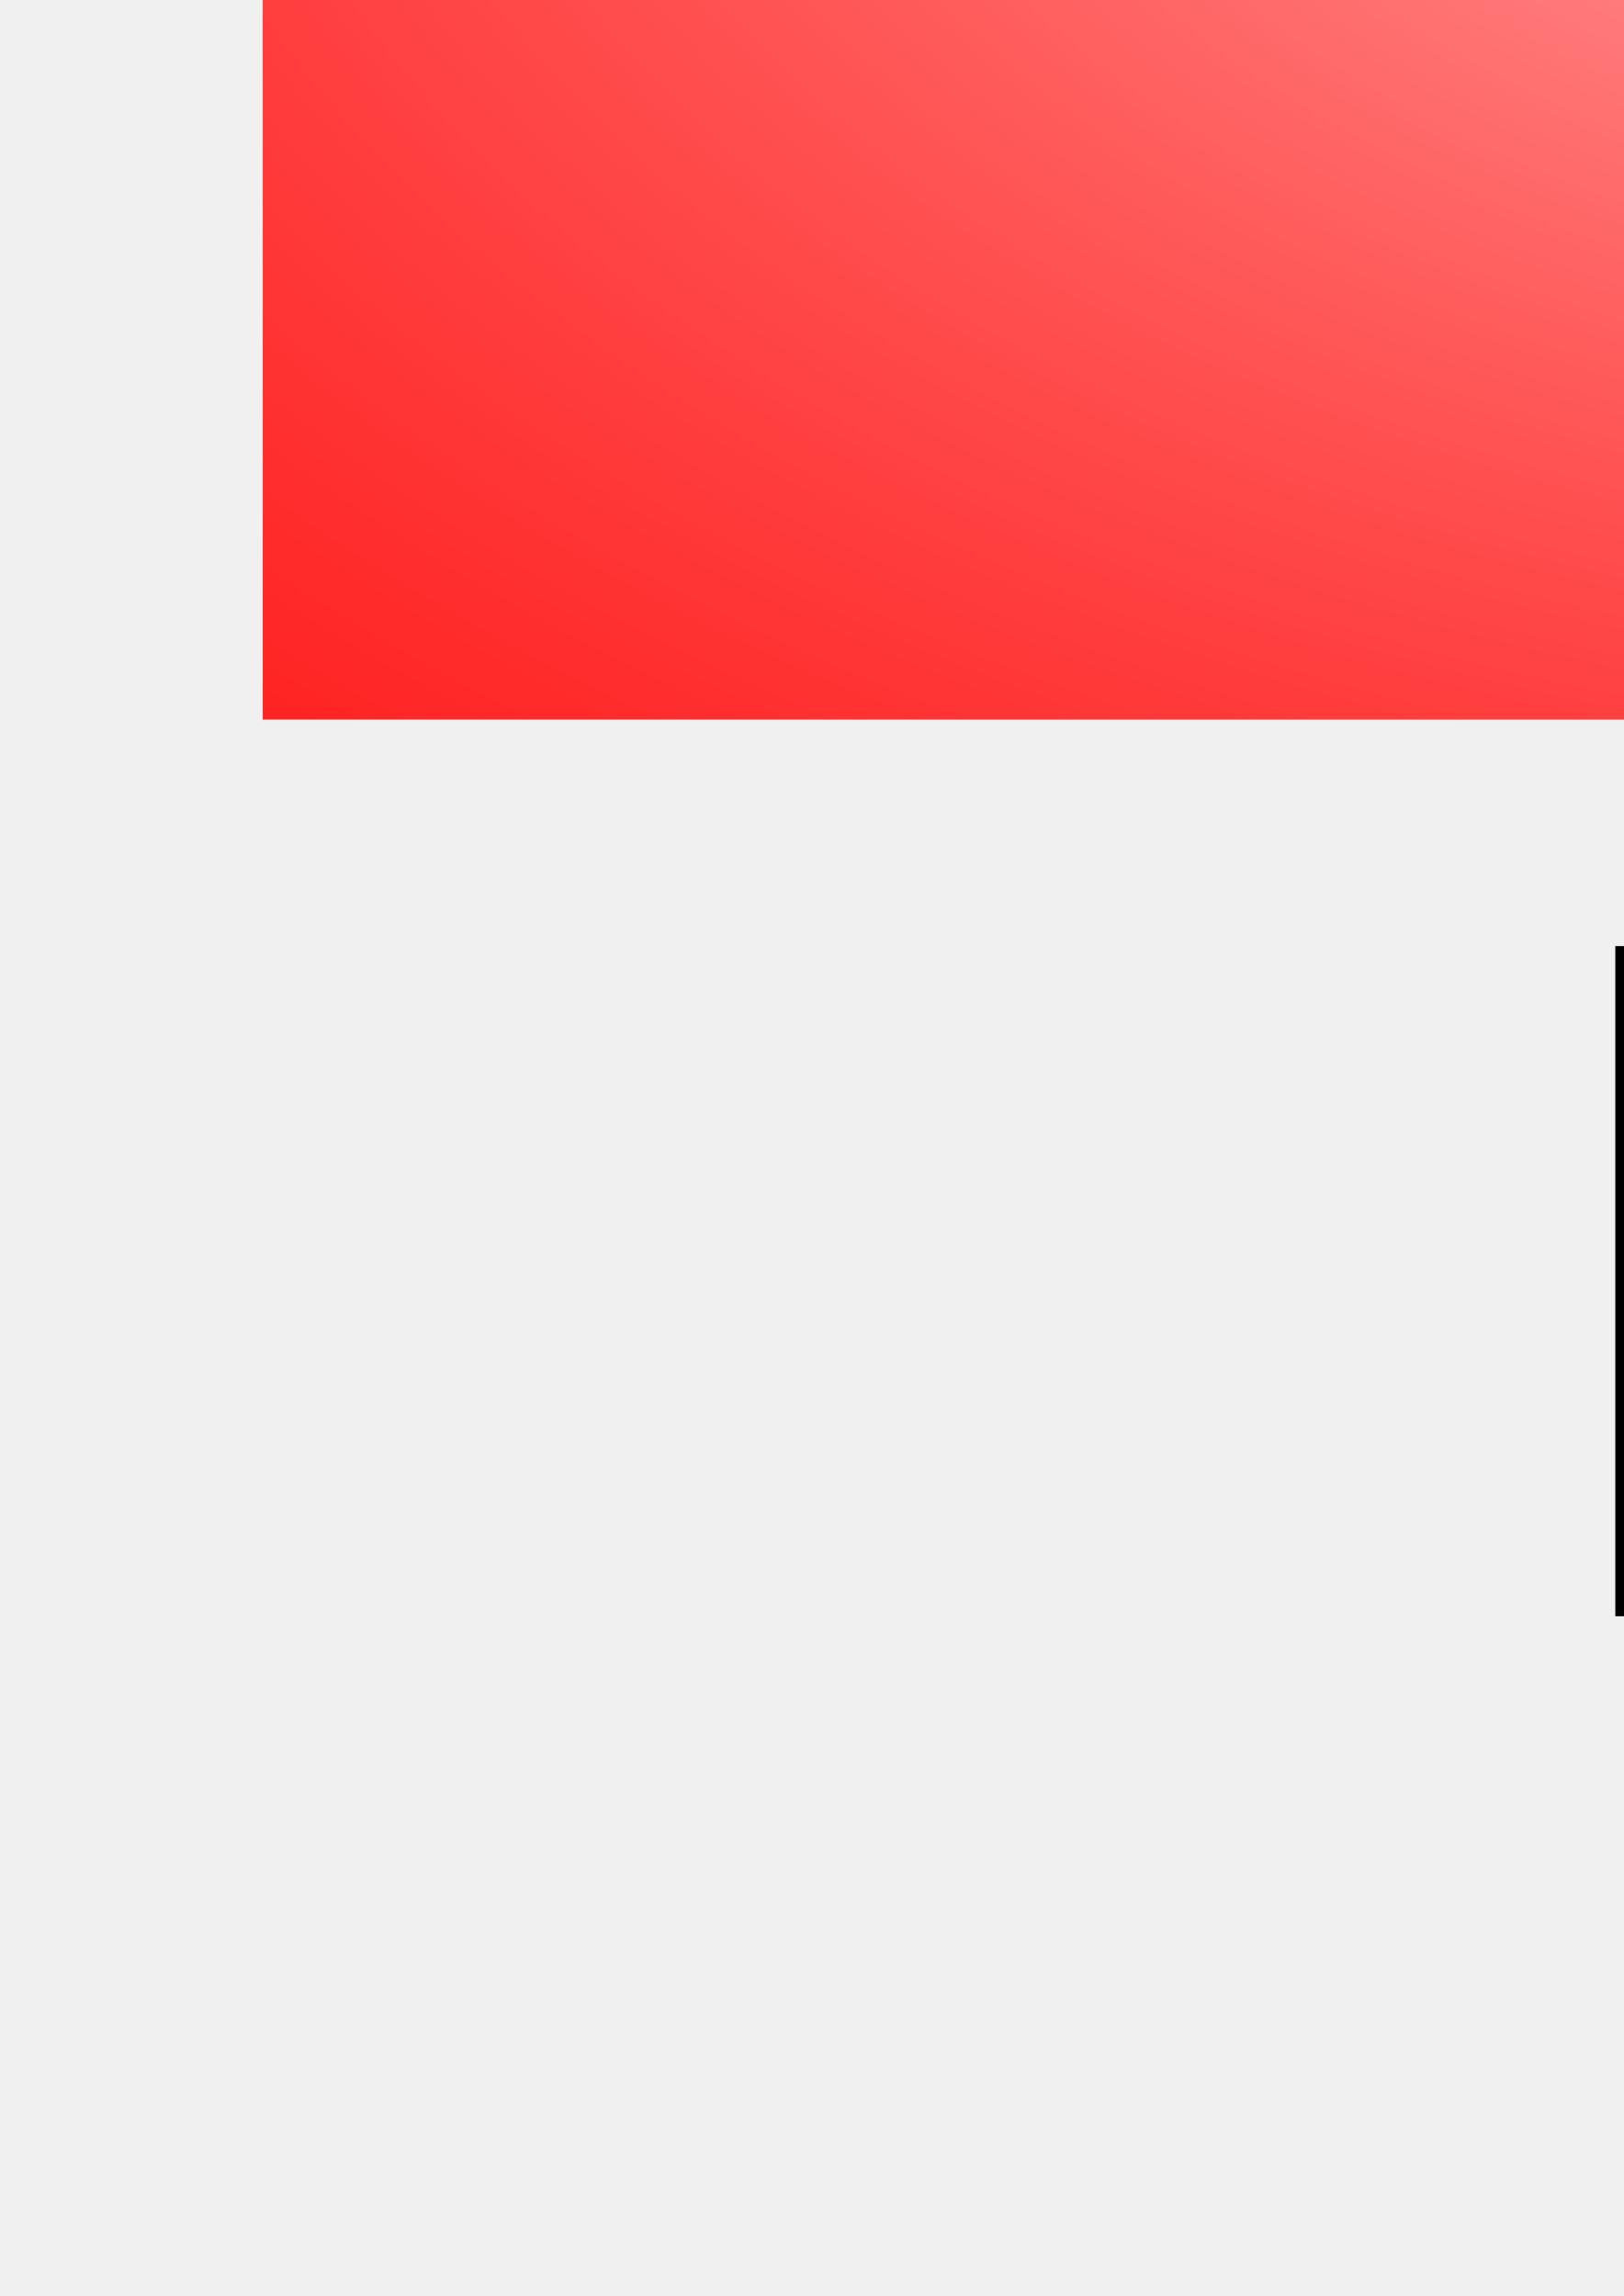
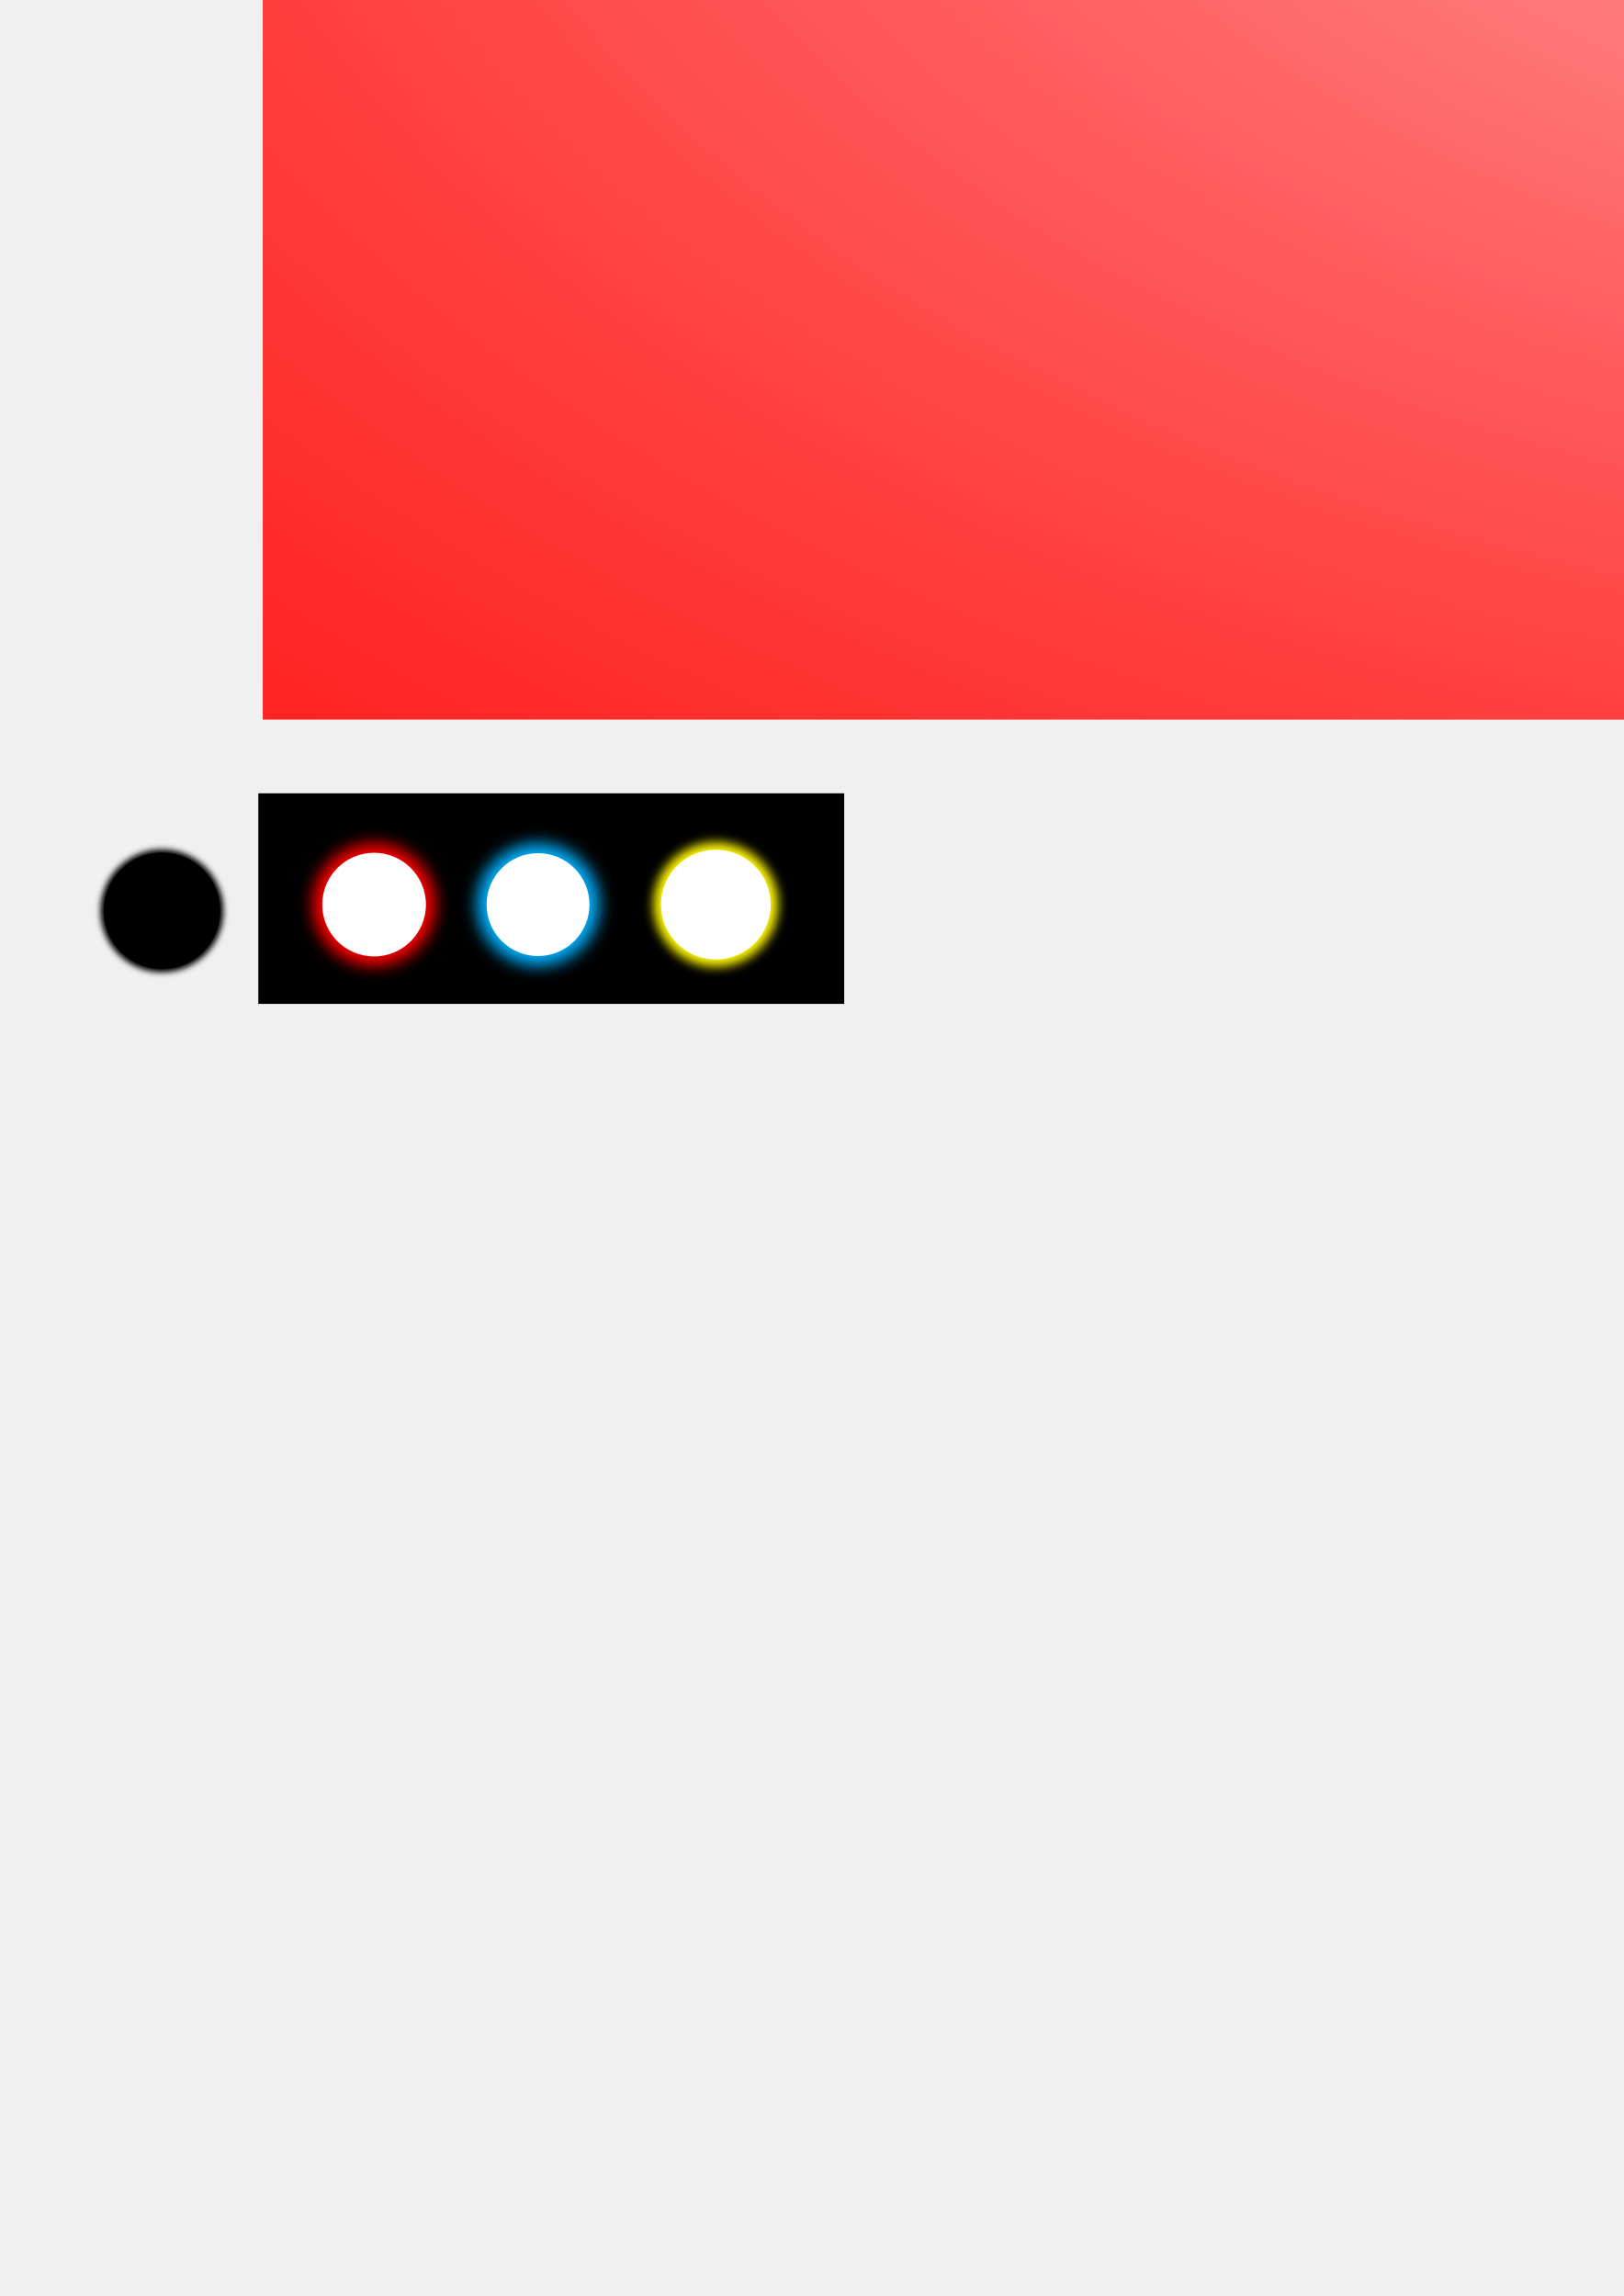
<svg xmlns="http://www.w3.org/2000/svg" xmlns:xlink="http://www.w3.org/1999/xlink" width="210mm" height="297mm" viewBox="0 0 744.094 1052.362" id="svg2" version="1.1">
  <defs id="defs4">
+     <linearGradient id="linearGradient4205">
+       <stop style="stop-color:#ffffff;stop-opacity:1" offset="0" id="stop4207" />
+       <stop style="stop-color:#ffffff;stop-opacity:0" offset="1" id="stop4209" />
+     </linearGradient>
+     <linearGradient id="linearGradient4182">
+       <stop id="stop4184" offset="0" style="stop-color:#ffffff;stop-opacity:0.777" />
+       <stop id="stop4186" offset="1" style="stop-color:#ffffff;stop-opacity:0" />
+     </linearGradient>
    <linearGradient id="linearGradient4690">
      <stop style="stop-color:#ffffff;stop-opacity:0.777" offset="0" id="stop4692" />
      <stop style="stop-color:#ff0000;stop-opacity:0;" offset="1" id="stop4694" />
    </linearGradient>
    <radialGradient xlink:href="#linearGradient4690" id="radialGradient4696" cx="1080.429" cy="-210.213" fx="1080.429" fy="-210.213" r="960" gradientTransform="matrix(2.419048,-0.02376575,0.01349093,1.373202,-1530.345,104.129)" gradientUnits="userSpaceOnUse" />
    <filter style="color-interpolation-filters:sRGB" id="filter4728" x="-0.155" width="1.31" y="-0.155" height="1.31">
      <feGaussianBlur stdDeviation="3.62" id="feGaussianBlur4730" />
    </filter>
    <filter style="color-interpolation-filters:sRGB" id="filter4856" x="-0.102" width="1.204" y="-0.102" height="1.204">
      <feGaussianBlur stdDeviation="2.386" id="feGaussianBlur4858" />
    </filter>
    <radialGradient xlink:href="#linearGradient4690" id="radialGradient4873" gradientUnits="userSpaceOnUse" gradientTransform="matrix(2.419048,-0.02376575,0.01349093,1.373202,-1530.345,104.129)" cx="1080.429" cy="-210.213" fx="1080.429" fy="-210.213" r="960" />
    <radialGradient xlink:href="#linearGradient4690" id="radialGradient4883" gradientUnits="userSpaceOnUse" gradientTransform="matrix(2.419048,-0.02376575,0.01349093,1.373202,-1530.345,104.129)" cx="1080.429" cy="-210.213" fx="1080.429" fy="-210.213" r="960" />
+     <filter style="color-interpolation-filters:sRGB" id="filter4488" x="-0.056" width="1.113" y="-0.056" height="1.113">
+       <feGaussianBlur stdDeviation="3.23" id="feGaussianBlur4490" />
+     </filter>
+     <radialGradient xlink:href="#linearGradient4182" id="radialGradient4178" gradientUnits="userSpaceOnUse" gradientTransform="matrix(2.419048,-0.02376575,0.01349093,1.373202,-1530.345,-3202.991)" cx="1080.429" cy="-210.213" fx="1080.429" fy="-210.213" r="960" />
+     <radialGradient xlink:href="#linearGradient4205" id="radialGradient4203" cx="3073.363" cy="-2902.237" fx="3073.363" fy="-2902.237" r="411.252" gradientTransform="matrix(0.9478533,0,0,2.3888,160.2658,4030.626)" gradientUnits="userSpaceOnUse" />
+     <radialGradient xlink:href="#linearGradient4205" id="radialGradient4227" gradientUnits="userSpaceOnUse" gradientTransform="matrix(0.9478533,0,0,2.3888,160.2658,4030.626)" cx="3073.363" cy="-2902.237" fx="3073.363" fy="-2902.237" r="411.252" />
+     <radialGradient xlink:href="#linearGradient4205" id="radialGradient4239" gradientUnits="userSpaceOnUse" gradientTransform="matrix(0.9478533,0,0,2.3888,160.2658,4030.626)" cx="3073.363" cy="-2902.237" fx="3073.363" fy="-2902.237" r="411.252" />
+     <radialGradient xlink:href="#linearGradient4205" id="radialGradient4251" gradientUnits="userSpaceOnUse" gradientTransform="matrix(0.9478533,0,0,2.3888,160.2658,4030.626)" cx="3073.363" cy="-2902.237" fx="3073.363" fy="-2902.237" r="411.252" />
+     <radialGradient xlink:href="#linearGradient4205" id="radialGradient4263" gradientUnits="userSpaceOnUse" gradientTransform="matrix(0.9478533,0,0,2.3888,160.2658,4030.626)" cx="3073.363" cy="-2902.237" fx="3073.363" fy="-2902.237" r="411.252" />
+     <radialGradient xlink:href="#linearGradient4205" id="radialGradient4275" gradientUnits="userSpaceOnUse" gradientTransform="matrix(0.9478533,0,0,2.3888,160.2658,4030.626)" cx="3073.363" cy="-2902.237" fx="3073.363" fy="-2902.237" r="411.252" />
+     <radialGradient xlink:href="#linearGradient4205" id="radialGradient4287" gradientUnits="userSpaceOnUse" gradientTransform="matrix(0.9478533,0,0,2.3888,160.2658,4030.626)" cx="3073.363" cy="-2902.237" fx="3073.363" fy="-2902.237" r="411.252" />
+     <radialGradient xlink:href="#linearGradient4205" id="radialGradient4304" gradientUnits="userSpaceOnUse" gradientTransform="matrix(0.9478533,0,0,2.3888,160.2658,4030.626)" cx="3073.363" cy="-2902.237" fx="3073.363" fy="-2902.237" r="411.252" />
  </defs>
  <g id="layer1">
+     <rect style="opacity:1;fill:#000000;fill-opacity:1;stroke:none;stroke-width:2.2;stroke-linecap:round;stroke-linejoin:round;stroke-miterlimit:4;stroke-dasharray:none;stroke-dashoffset:0;stroke-opacity:1" id="rect4702" width="268.504" height="96.51" x="118.377" y="363.613" />
    <g id="g4698">
      <rect y="-750.213" x="120.429" height="1080" width="1920" id="rect4686" style="opacity:1;fill:#ff0000;fill-opacity:1;stroke:none;stroke-width:2.2;stroke-linecap:round;stroke-linejoin:round;stroke-miterlimit:4;stroke-dasharray:none;stroke-dashoffset:0;stroke-opacity:1" />
      <rect style="opacity:1;fill:url(#radialGradient4696);fill-opacity:1;stroke:none;stroke-width:2.2;stroke-linecap:round;stroke-linejoin:round;stroke-miterlimit:4;stroke-dasharray:none;stroke-dashoffset:0;stroke-opacity:1" id="rect4688" width="1920" height="1080" x="120.429" y="-750.213" />
    </g>
-     <rect style="opacity:1;fill:#000000;fill-opacity:1;stroke:none;stroke-width:2.2;stroke-linecap:round;stroke-linejoin:round;stroke-miterlimit:4;stroke-dasharray:none;stroke-dashoffset:0;stroke-opacity:1" id="rect4702" width="441.942" height="307.15" x="740.252" y="433.644" />
-     <circle r="28.065" cy="542.748" cx="862.063" id="circle4706" style="opacity:1;fill:#ff0000;fill-opacity:1;stroke:none;stroke-width:2.2;stroke-linecap:round;stroke-linejoin:round;stroke-miterlimit:4;stroke-dasharray:none;stroke-dashoffset:0;stroke-opacity:1;filter:url(#filter4728)" />
-     <circle style="opacity:1;fill:#ffffff;fill-opacity:1;stroke:none;stroke-width:2.2;stroke-linecap:round;stroke-linejoin:round;stroke-miterlimit:4;stroke-dasharray:none;stroke-dashoffset:0;stroke-opacity:1" id="path4704" cx="862.063" cy="542.748" r="23.754" />
-     <circle style="opacity:1;fill:#00b1ff;fill-opacity:1;stroke:none;stroke-width:2.2;stroke-linecap:round;stroke-linejoin:round;stroke-miterlimit:4;stroke-dasharray:none;stroke-dashoffset:0;stroke-opacity:1;filter:url(#filter4728)" id="circle4732" cx="937.193" cy="542.748" r="28.065" />
-     <circle r="23.573" cy="542.748" cx="937.193" id="circle4734" style="opacity:1;fill:#ffffff;fill-opacity:1;stroke:none;stroke-width:2.2;stroke-linecap:round;stroke-linejoin:round;stroke-miterlimit:4;stroke-dasharray:none;stroke-dashoffset:0;stroke-opacity:1" />
-     <circle r="28.065" cy="542.748" cx="1018.676" id="circle4736" style="opacity:1;fill:#fff700;fill-opacity:1;stroke:none;stroke-width:2.2;stroke-linecap:round;stroke-linejoin:round;stroke-miterlimit:4;stroke-dasharray:none;stroke-dashoffset:0;stroke-opacity:1;filter:url(#filter4856)" transform="matrix(1.016161,0,0,1.016161,-16.46239,-8.771124)" />
-     <circle style="opacity:1;fill:#ffffff;fill-opacity:1;stroke:none;stroke-width:2.2;stroke-linecap:round;stroke-linejoin:round;stroke-miterlimit:4;stroke-dasharray:none;stroke-dashoffset:0;stroke-opacity:1" id="circle4738" cx="1018.676" cy="542.748" r="25.135" />
-     <path style="opacity:1;fill:#ffffff;fill-opacity:0.101;stroke:none;stroke-width:2.2;stroke-linecap:round;stroke-linejoin:round;stroke-miterlimit:4;stroke-dasharray:none;stroke-dashoffset:0;stroke-opacity:1" d="M 908.852 619.475 A 16.896 12.891 0 0 0 896.521 623.574 A 12.891 12.891 0 0 0 892.969 623.064 A 12.891 12.891 0 0 0 880.078 635.955 A 12.891 12.891 0 0 0 891.92 648.793 A 12.891 12.891 0 0 0 903.74 656.58 A 12.891 12.891 0 0 0 916.625 643.807 A 16.896 12.891 0 0 0 925.746 632.365 A 16.896 12.891 0 0 0 908.852 619.475 z " id="path4860" />
+     <circle r="28.065" cy="414.623" cx="171.438" id="circle4706" style="opacity:1;fill:#ff0000;fill-opacity:1;stroke:none;stroke-width:2.2;stroke-linecap:round;stroke-linejoin:round;stroke-miterlimit:4;stroke-dasharray:none;stroke-dashoffset:0;stroke-opacity:1;filter:url(#filter4728)" />
+     <circle style="opacity:1;fill:#ffffff;fill-opacity:1;stroke:none;stroke-width:2.2;stroke-linecap:round;stroke-linejoin:round;stroke-miterlimit:4;stroke-dasharray:none;stroke-dashoffset:0;stroke-opacity:1" id="path4704" cx="171.438" cy="414.623" r="23.754" />
+     <circle style="opacity:1;fill:#00b1ff;fill-opacity:1;stroke:none;stroke-width:2.2;stroke-linecap:round;stroke-linejoin:round;stroke-miterlimit:4;stroke-dasharray:none;stroke-dashoffset:0;stroke-opacity:1;filter:url(#filter4728)" id="circle4732" cx="246.568" cy="414.623" r="28.065" />
+     <circle r="23.573" cy="414.623" cx="246.568" id="circle4734" style="opacity:1;fill:#ffffff;fill-opacity:1;stroke:none;stroke-width:2.2;stroke-linecap:round;stroke-linejoin:round;stroke-miterlimit:4;stroke-dasharray:none;stroke-dashoffset:0;stroke-opacity:1" />
+     <circle r="28.065" cy="542.748" cx="1018.676" id="circle4736" style="opacity:1;fill:#fff700;fill-opacity:1;stroke:none;stroke-width:2.2;stroke-linecap:round;stroke-linejoin:round;stroke-miterlimit:4;stroke-dasharray:none;stroke-dashoffset:0;stroke-opacity:1;filter:url(#filter4856)" transform="matrix(1.016161,0,0,1.016161,-707.0874,-136.8961)" />
+     <circle style="opacity:1;fill:#ffffff;fill-opacity:1;stroke:none;stroke-width:2.2;stroke-linecap:round;stroke-linejoin:round;stroke-miterlimit:4;stroke-dasharray:none;stroke-dashoffset:0;stroke-opacity:1" id="circle4738" cx="328.051" cy="414.623" r="25.135" />
    <g id="g4867" transform="translate(0,-1096.015)">
      <rect style="opacity:1;fill:#0074ff;fill-opacity:1;stroke:none;stroke-width:2.2;stroke-linecap:round;stroke-linejoin:round;stroke-miterlimit:4;stroke-dasharray:none;stroke-dashoffset:0;stroke-opacity:1" id="rect4869" width="1920" height="1080" x="120.429" y="-750.213" />
      <rect y="-750.213" x="120.429" height="1080" width="1920" id="rect4871" style="opacity:1;fill:url(#radialGradient4873);fill-opacity:1;stroke:none;stroke-width:2.2;stroke-linecap:round;stroke-linejoin:round;stroke-miterlimit:4;stroke-dasharray:none;stroke-dashoffset:0;stroke-opacity:1" />
    </g>
    <g transform="translate(0,-2200.87)" id="g4877">
      <rect y="-750.213" x="120.429" height="1080" width="1920" id="rect4879" style="opacity:1;fill:#00ff71;fill-opacity:1;stroke:none;stroke-width:2.2;stroke-linecap:round;stroke-linejoin:round;stroke-miterlimit:4;stroke-dasharray:none;stroke-dashoffset:0;stroke-opacity:1" />
      <rect style="opacity:1;fill:url(#radialGradient4883);fill-opacity:1;stroke:none;stroke-width:2.2;stroke-linecap:round;stroke-linejoin:round;stroke-miterlimit:4;stroke-dasharray:none;stroke-dashoffset:0;stroke-opacity:1" id="rect4881" width="1920" height="1080" x="120.429" y="-750.213" />
    </g>
+     <g id="g4492" transform="matrix(0.4244527,0,0,0.4244527,-89.08754,55.75094)">
+       <circle transform="matrix(0.9674892,0,0,0.9674892,12.50953,27.70772)" style="opacity:1;fill:#000000;fill-opacity:1;stroke:none;stroke-width:2.2;stroke-linecap:round;stroke-linejoin:round;stroke-miterlimit:4;stroke-dasharray:none;stroke-dashoffset:0;stroke-opacity:1;filter:url(#filter4488)" id="circle4454" cx="384.78" cy="852.261" r="68.714" />
+       <circle r="62.854" cy="852.261" cx="384.78" id="path4168" style="opacity:1;fill:#000000;fill-opacity:1;stroke:none;stroke-width:2.2;stroke-linecap:round;stroke-linejoin:round;stroke-miterlimit:4;stroke-dasharray:none;stroke-dashoffset:0;stroke-opacity:1" />
+     </g>
+     <rect y="-4057.332" x="120.429" height="1080" width="1920" id="rect4174" style="opacity:1;fill:#4d4d4d;fill-opacity:1;stroke:none;stroke-width:2.2;stroke-linecap:round;stroke-linejoin:round;stroke-miterlimit:4;stroke-dasharray:none;stroke-dashoffset:0;stroke-opacity:1" />
+     <rect style="opacity:1;fill:url(#radialGradient4178);fill-opacity:1;stroke:none;stroke-width:2.2;stroke-linecap:round;stroke-linejoin:round;stroke-miterlimit:4;stroke-dasharray:none;stroke-dashoffset:0;stroke-opacity:1" id="rect4176" width="1920" height="1080" x="120.429" y="-4057.332" />
+     <g id="g4211">
+       <path id="rect4188" d="m 2662.5,-3903.888 c 42.483,-192.483 751.267,-142.483 812.5,0 61.233,142.483 61.233,1807.517 0,1987.5 -61.233,179.983 -757.517,198.733 -812.5,0 -54.983,-198.733 -42.483,-1795.017 0,-1987.5 z" style="opacity:1;fill:#cccccc;fill-opacity:1;stroke:none;stroke-width:2.2;stroke-linecap:round;stroke-linejoin:round;stroke-miterlimit:4;stroke-dasharray:none;stroke-dashoffset:0;stroke-opacity:1" />
+       <path style="opacity:1;fill:#f9f9f9;fill-opacity:1;stroke:none;stroke-width:2.2;stroke-linecap:round;stroke-linejoin:round;stroke-miterlimit:4;stroke-dasharray:none;stroke-dashoffset:0;stroke-opacity:1" d="m 2671.376,-3882.248 c 41.565,-188.325 735.037,-139.405 794.947,0 59.91,139.405 59.91,1768.467 0,1944.562 -59.91,176.095 -741.152,194.44 -794.947,0 -53.795,-194.44 -41.565,-1756.238 0,-1944.562 z" id="path4191" />
+       <path id="path4193" d="m 2695.833,-3822.625 c 39.037,-176.867 690.317,-130.924 746.583,0 56.265,130.924 56.265,1660.875 0,1826.256 -56.266,165.381 -696.06,182.61 -746.583,0 -50.523,-182.61 -39.037,-1649.389 0,-1826.256 z" style="opacity:1;fill:#f2f2f2;fill-opacity:1;stroke:none;stroke-width:2.2;stroke-linecap:round;stroke-linejoin:round;stroke-miterlimit:4;stroke-dasharray:none;stroke-dashoffset:0;stroke-opacity:1" />
+       <path style="opacity:1;fill:url(#radialGradient4203);fill-opacity:1;stroke:none;stroke-width:2.2;stroke-linecap:round;stroke-linejoin:round;stroke-miterlimit:4;stroke-dasharray:none;stroke-dashoffset:0;stroke-opacity:1" d="m 2715.52,-3774.63 c 37.001,-167.644 654.32,-124.097 707.651,0 53.331,124.096 53.331,1574.266 0,1731.023 -53.331,156.757 -659.763,173.088 -707.651,0 -47.888,-173.088 -37.001,-1563.379 0,-1731.023 z" id="path4195" />
+     </g>
+     <g id="g4217" transform="matrix(0.7037672,0,0,0.2915336,1097.89,-3585.07)">
+       <path style="opacity:1;fill:#00aa88;fill-opacity:1;stroke:none;stroke-width:2.2;stroke-linecap:round;stroke-linejoin:round;stroke-miterlimit:4;stroke-dasharray:none;stroke-dashoffset:0;stroke-opacity:1" d="m 2662.5,-3903.888 c 42.483,-192.483 751.267,-142.483 812.5,0 61.233,142.483 61.233,1807.517 0,1987.5 -61.233,179.983 -757.517,198.733 -812.5,0 -54.983,-198.733 -42.483,-1795.017 0,-1987.5 z" id="path4219" />
+       <path id="path4221" d="m 2671.376,-3882.248 c 41.565,-188.325 735.037,-139.405 794.947,0 59.91,139.405 59.91,1768.467 0,1944.562 -59.91,176.095 -741.152,194.44 -794.947,0 -53.795,-194.44 -41.565,-1756.238 0,-1944.562 z" style="opacity:1;fill:#00d4aa;fill-opacity:1;stroke:none;stroke-width:2.2;stroke-linecap:round;stroke-linejoin:round;stroke-miterlimit:4;stroke-dasharray:none;stroke-dashoffset:0;stroke-opacity:1" />
+       <path style="opacity:1;fill:#55ffdd;fill-opacity:1;stroke:none;stroke-width:2.2;stroke-linecap:round;stroke-linejoin:round;stroke-miterlimit:4;stroke-dasharray:none;stroke-dashoffset:0;stroke-opacity:1" d="m 2695.833,-3822.625 c 39.037,-176.867 690.317,-130.924 746.583,0 56.265,130.924 56.265,1660.875 0,1826.256 -56.266,165.381 -696.06,182.61 -746.583,0 -50.523,-182.61 -39.037,-1649.389 0,-1826.256 z" id="path4223" />
+       <path id="path4225" d="m 2715.52,-3774.63 c 37.001,-167.644 654.32,-124.097 707.651,0 53.331,124.096 53.331,1574.266 0,1731.023 -53.331,156.757 -659.763,173.088 -707.651,0 -47.888,-173.088 -37.001,-1563.379 0,-1731.023 z" style="opacity:1;fill:url(#radialGradient4227);fill-opacity:1;stroke:none;stroke-width:2.2;stroke-linecap:round;stroke-linejoin:round;stroke-miterlimit:4;stroke-dasharray:none;stroke-dashoffset:0;stroke-opacity:1" />
+     </g>
+     <g transform="matrix(2.639155,0,0,0.2915336,-2514.23,-1501.501)" id="g4229">
+       <path id="path4231" d="m 2662.5,-3903.888 c 42.483,-192.483 751.267,-142.483 812.5,0 61.233,142.483 61.233,1807.517 0,1987.5 -61.233,179.983 -757.517,198.733 -812.5,0 -54.983,-198.733 -42.483,-1795.017 0,-1987.5 z" style="opacity:1;fill:#ff0000;fill-opacity:1;stroke:none;stroke-width:2.2;stroke-linecap:round;stroke-linejoin:round;stroke-miterlimit:4;stroke-dasharray:none;stroke-dashoffset:0;stroke-opacity:1" />
+       <path style="opacity:1;fill:#ff5555;fill-opacity:1;stroke:none;stroke-width:2.2;stroke-linecap:round;stroke-linejoin:round;stroke-miterlimit:4;stroke-dasharray:none;stroke-dashoffset:0;stroke-opacity:1" d="m 2671.376,-3882.248 c 41.565,-188.325 735.037,-139.405 794.947,0 59.91,139.405 59.91,1768.467 0,1944.562 -59.91,176.095 -741.152,194.44 -794.947,0 -53.795,-194.44 -41.565,-1756.238 0,-1944.562 z" id="path4233" />
+       <path id="path4235" d="m 2695.833,-3822.625 c 39.037,-176.867 690.317,-130.924 746.583,0 56.265,130.924 56.265,1660.875 0,1826.256 -56.266,165.381 -696.06,182.61 -746.583,0 -50.523,-182.61 -39.037,-1649.389 0,-1826.256 z" style="opacity:1;fill:#ff8080;fill-opacity:1;stroke:none;stroke-width:2.2;stroke-linecap:round;stroke-linejoin:round;stroke-miterlimit:4;stroke-dasharray:none;stroke-dashoffset:0;stroke-opacity:1" />
+       <path style="opacity:1;fill:url(#radialGradient4239);fill-opacity:1;stroke:none;stroke-width:2.2;stroke-linecap:round;stroke-linejoin:round;stroke-miterlimit:4;stroke-dasharray:none;stroke-dashoffset:0;stroke-opacity:1" d="m 2715.52,-3774.63 c 37.001,-167.644 654.32,-124.097 707.651,0 53.331,124.096 53.331,1574.266 0,1731.023 -53.331,156.757 -659.763,173.088 -707.651,0 -47.888,-173.088 -37.001,-1563.379 0,-1731.023 z" id="path4237" />
+     </g>
+     <g id="g4241" transform="matrix(2.639155,0,0,0.2915336,-2514.23,-785.8757)">
+       <path style="opacity:1;fill:#0055d4;fill-opacity:1;stroke:none;stroke-width:2.2;stroke-linecap:round;stroke-linejoin:round;stroke-miterlimit:4;stroke-dasharray:none;stroke-dashoffset:0;stroke-opacity:1" d="m 2662.5,-3903.888 c 42.483,-192.483 751.267,-142.483 812.5,0 61.233,142.483 61.233,1807.517 0,1987.5 -61.233,179.983 -757.517,198.733 -812.5,0 -54.983,-198.733 -42.483,-1795.017 0,-1987.5 z" id="path4243" />
+       <path id="path4245" d="m 2671.376,-3882.248 c 41.565,-188.325 735.037,-139.405 794.947,0 59.91,139.405 59.91,1768.467 0,1944.562 -59.91,176.095 -741.152,194.44 -794.947,0 -53.795,-194.44 -41.565,-1756.238 0,-1944.562 z" style="opacity:1;fill:#2a7fff;fill-opacity:1;stroke:none;stroke-width:2.2;stroke-linecap:round;stroke-linejoin:round;stroke-miterlimit:4;stroke-dasharray:none;stroke-dashoffset:0;stroke-opacity:1" />
+       <path style="opacity:1;fill:#5599ff;fill-opacity:1;stroke:none;stroke-width:2.2;stroke-linecap:round;stroke-linejoin:round;stroke-miterlimit:4;stroke-dasharray:none;stroke-dashoffset:0;stroke-opacity:1" d="m 2695.833,-3822.625 c 39.037,-176.867 690.317,-130.924 746.583,0 56.265,130.924 56.265,1660.875 0,1826.256 -56.266,165.381 -696.06,182.61 -746.583,0 -50.523,-182.61 -39.037,-1649.389 0,-1826.256 z" id="path4247" />
+       <path id="path4249" d="m 2715.52,-3774.63 c 37.001,-167.644 654.32,-124.097 707.651,0 53.331,124.096 53.331,1574.266 0,1731.023 -53.331,156.757 -659.763,173.088 -707.651,0 -47.888,-173.088 -37.001,-1563.379 0,-1731.023 z" style="opacity:1;fill:url(#radialGradient4251);fill-opacity:1;stroke:none;stroke-width:2.2;stroke-linecap:round;stroke-linejoin:round;stroke-miterlimit:4;stroke-dasharray:none;stroke-dashoffset:0;stroke-opacity:1" />
+     </g>
+     <g transform="matrix(2.639155,0,0,0.2915336,-2514.23,-25.73595)" id="g4253">
+       <path id="path4255" d="m 2662.5,-3903.888 c 42.483,-192.483 751.267,-142.483 812.5,0 61.233,142.483 61.233,1807.517 0,1987.5 -61.233,179.983 -757.517,198.733 -812.5,0 -54.983,-198.733 -42.483,-1795.017 0,-1987.5 z" style="opacity:1;fill:#4a7152;fill-opacity:1;stroke:none;stroke-width:2.2;stroke-linecap:round;stroke-linejoin:round;stroke-miterlimit:4;stroke-dasharray:none;stroke-dashoffset:0;stroke-opacity:1" />
+       <path style="opacity:1;fill:#55a364;fill-opacity:1;stroke:none;stroke-width:2.2;stroke-linecap:round;stroke-linejoin:round;stroke-miterlimit:4;stroke-dasharray:none;stroke-dashoffset:0;stroke-opacity:1" d="m 2671.376,-3882.248 c 41.565,-188.325 735.037,-139.405 794.947,0 59.91,139.405 59.91,1768.467 0,1944.562 -59.91,176.095 -741.152,194.44 -794.947,0 -53.795,-194.44 -41.565,-1756.238 0,-1944.562 z" id="path4257" />
+       <path id="path4259" d="m 2695.833,-3822.625 c 39.037,-176.867 690.317,-130.924 746.583,0 56.265,130.924 56.265,1660.875 0,1826.256 -56.266,165.381 -696.06,182.61 -746.583,0 -50.523,-182.61 -39.037,-1649.389 0,-1826.256 z" style="opacity:1;fill:#66cd78;fill-opacity:1;stroke:none;stroke-width:2.2;stroke-linecap:round;stroke-linejoin:round;stroke-miterlimit:4;stroke-dasharray:none;stroke-dashoffset:0;stroke-opacity:1" />
+       <path style="opacity:1;fill:url(#radialGradient4263);fill-opacity:1;stroke:none;stroke-width:2.2;stroke-linecap:round;stroke-linejoin:round;stroke-miterlimit:4;stroke-dasharray:none;stroke-dashoffset:0;stroke-opacity:1" d="m 2715.52,-3774.63 c 37.001,-167.644 654.32,-124.097 707.651,0 53.331,124.096 53.331,1574.266 0,1731.023 -53.331,156.757 -659.763,173.088 -707.651,0 -47.888,-173.088 -37.001,-1563.379 0,-1731.023 z" id="path4261" />
+     </g>
+     <g id="g4265" transform="matrix(2.639155,0,0,0.2915336,-2514.23,-2220.251)">
+       <path style="opacity:1;fill:#999999;fill-opacity:1;stroke:none;stroke-width:2.2;stroke-linecap:round;stroke-linejoin:round;stroke-miterlimit:4;stroke-dasharray:none;stroke-dashoffset:0;stroke-opacity:1" d="m 2662.5,-3903.888 c 42.483,-192.483 751.267,-142.483 812.5,0 61.233,142.483 61.233,1807.517 0,1987.5 -61.233,179.983 -757.517,198.733 -812.5,0 -54.983,-198.733 -42.483,-1795.017 0,-1987.5 z" id="path4267" />
+       <path id="path4269" d="m 2671.376,-3882.248 c 41.565,-188.325 735.037,-139.405 794.947,0 59.91,139.405 59.91,1768.467 0,1944.562 -59.91,176.095 -741.152,194.44 -794.947,0 -53.795,-194.44 -41.565,-1756.238 0,-1944.562 z" style="opacity:1;fill:#b3b3b3;fill-opacity:1;stroke:none;stroke-width:2.2;stroke-linecap:round;stroke-linejoin:round;stroke-miterlimit:4;stroke-dasharray:none;stroke-dashoffset:0;stroke-opacity:1" />
+       <path style="opacity:1;fill:#cccccc;fill-opacity:1;stroke:none;stroke-width:2.2;stroke-linecap:round;stroke-linejoin:round;stroke-miterlimit:4;stroke-dasharray:none;stroke-dashoffset:0;stroke-opacity:1" d="m 2695.833,-3822.625 c 39.037,-176.867 690.317,-130.924 746.583,0 56.265,130.924 56.265,1660.875 0,1826.256 -56.266,165.381 -696.06,182.61 -746.583,0 -50.523,-182.61 -39.037,-1649.389 0,-1826.256 z" id="path4271" />
+       <path id="path4273" d="m 2715.52,-3774.63 c 37.001,-167.644 654.32,-124.097 707.651,0 53.331,124.096 53.331,1574.266 0,1731.023 -53.331,156.757 -659.763,173.088 -707.651,0 -47.888,-173.088 -37.001,-1563.379 0,-1731.023 z" style="opacity:1;fill:url(#radialGradient4275);fill-opacity:1;stroke:none;stroke-width:2.2;stroke-linecap:round;stroke-linejoin:round;stroke-miterlimit:4;stroke-dasharray:none;stroke-dashoffset:0;stroke-opacity:1" />
+     </g>
+     <g id="g4277" transform="matrix(0.757432,0,0,0.2915336,1886.174,-3598.376)">
+       <path style="opacity:1;fill:#ff0000;fill-opacity:1;stroke:none;stroke-width:2.2;stroke-linecap:round;stroke-linejoin:round;stroke-miterlimit:4;stroke-dasharray:none;stroke-dashoffset:0;stroke-opacity:1" d="m 2662.5,-3903.888 c 42.483,-192.483 751.267,-142.483 812.5,0 61.233,142.483 61.233,1807.517 0,1987.5 -61.233,179.983 -757.517,198.733 -812.5,0 -54.983,-198.733 -42.483,-1795.017 0,-1987.5 z" id="path4279" />
+       <path id="path4281" d="m 2671.376,-3882.248 c 41.565,-188.325 735.037,-139.405 794.947,0 59.91,139.405 59.91,1768.467 0,1944.562 -59.91,176.095 -741.152,194.44 -794.947,0 -53.795,-194.44 -41.565,-1756.238 0,-1944.562 z" style="opacity:1;fill:#ff5555;fill-opacity:1;stroke:none;stroke-width:2.2;stroke-linecap:round;stroke-linejoin:round;stroke-miterlimit:4;stroke-dasharray:none;stroke-dashoffset:0;stroke-opacity:1" />
+       <path style="opacity:1;fill:#ff8080;fill-opacity:1;stroke:none;stroke-width:2.2;stroke-linecap:round;stroke-linejoin:round;stroke-miterlimit:4;stroke-dasharray:none;stroke-dashoffset:0;stroke-opacity:1" d="m 2695.833,-3822.625 c 39.037,-176.867 690.317,-130.924 746.583,0 56.265,130.924 56.265,1660.875 0,1826.256 -56.266,165.381 -696.06,182.61 -746.583,0 -50.523,-182.61 -39.037,-1649.389 0,-1826.256 z" id="path4283" />
+       <path id="path4285" d="m 2715.52,-3774.63 c 37.001,-167.644 654.32,-124.097 707.651,0 53.331,124.096 53.331,1574.266 0,1731.023 -53.331,156.757 -659.763,173.088 -707.651,0 -47.888,-173.088 -37.001,-1563.379 0,-1731.023 z" style="opacity:1;fill:url(#radialGradient4287);fill-opacity:1;stroke:none;stroke-width:2.2;stroke-linecap:round;stroke-linejoin:round;stroke-miterlimit:4;stroke-dasharray:none;stroke-dashoffset:0;stroke-opacity:1" />
+     </g>
+     <path style="opacity:1;fill:#ff0000;fill-opacity:1;stroke:#000000;stroke-width:5.515;stroke-linecap:round;stroke-linejoin:round;stroke-miterlimit:4;stroke-dasharray:none;stroke-dashoffset:0;stroke-opacity:1" d="m 3991.718,-4586.469 124.777,129.534 -128.958,125.374 96.272,99.023 128.502,-124.931 124.336,129.076 99.465,-95.814 -124.777,-129.534 128.958,-125.374 -96.272,-99.023 -128.502,124.931 -124.335,-129.075 -99.466,95.813 z" id="rect4289" />
+     <g id="g4309">
+       <g transform="matrix(0.7818699,0,0,0.2915336,2560.311,-3586.694)" id="g4294">
+         <path id="path4296" d="m 2662.5,-3903.888 c 42.483,-192.483 751.267,-142.483 812.5,0 61.233,142.483 61.233,1807.517 0,1987.5 -61.233,179.983 -757.517,198.733 -812.5,0 -54.983,-198.733 -42.483,-1795.017 0,-1987.5 z" style="opacity:1;fill:#009500;fill-opacity:1;stroke:none;stroke-width:2.2;stroke-linecap:round;stroke-linejoin:round;stroke-miterlimit:4;stroke-dasharray:none;stroke-dashoffset:0;stroke-opacity:1" />
+         <path style="opacity:1;fill:#00ab00;fill-opacity:1;stroke:none;stroke-width:2.2;stroke-linecap:round;stroke-linejoin:round;stroke-miterlimit:4;stroke-dasharray:none;stroke-dashoffset:0;stroke-opacity:1" d="m 2671.376,-3882.248 c 41.565,-188.325 735.037,-139.405 794.947,0 59.91,139.405 59.91,1768.467 0,1944.562 -59.91,176.095 -741.152,194.44 -794.947,0 -53.795,-194.44 -41.565,-1756.238 0,-1944.562 z" id="path4298" />
+         <path id="path4300" d="m 2695.833,-3822.625 c 39.037,-176.867 690.317,-130.924 746.583,0 56.265,130.924 56.265,1660.875 0,1826.256 -56.266,165.381 -696.06,182.61 -746.583,0 -50.523,-182.61 -39.037,-1649.389 0,-1826.256 z" style="opacity:1;fill:#00ff00;fill-opacity:1;stroke:none;stroke-width:2.2;stroke-linecap:round;stroke-linejoin:round;stroke-miterlimit:4;stroke-dasharray:none;stroke-dashoffset:0;stroke-opacity:1" />
+         <path style="opacity:1;fill:url(#radialGradient4304);fill-opacity:1;stroke:none;stroke-width:2.2;stroke-linecap:round;stroke-linejoin:round;stroke-miterlimit:4;stroke-dasharray:none;stroke-dashoffset:0;stroke-opacity:1" d="m 2715.52,-3774.63 c 37.001,-167.644 654.32,-124.097 707.651,0 53.331,124.096 53.331,1574.266 0,1731.023 -53.331,156.757 -659.763,173.088 -707.651,0 -47.888,-173.088 -37.001,-1563.379 0,-1731.023 z" id="path4302" />
+       </g>
+       <path id="rect4306" d="m 4846.585,-4636.362 326.481,206.123 -326.481,201.013 z" style="opacity:1;fill:#88ff88;fill-opacity:1;stroke:#000000;stroke-width:8.177;stroke-linecap:round;stroke-linejoin:round;stroke-miterlimit:4;stroke-dasharray:none;stroke-dashoffset:0;stroke-opacity:1" />
+     </g>
  </g>
</svg>
